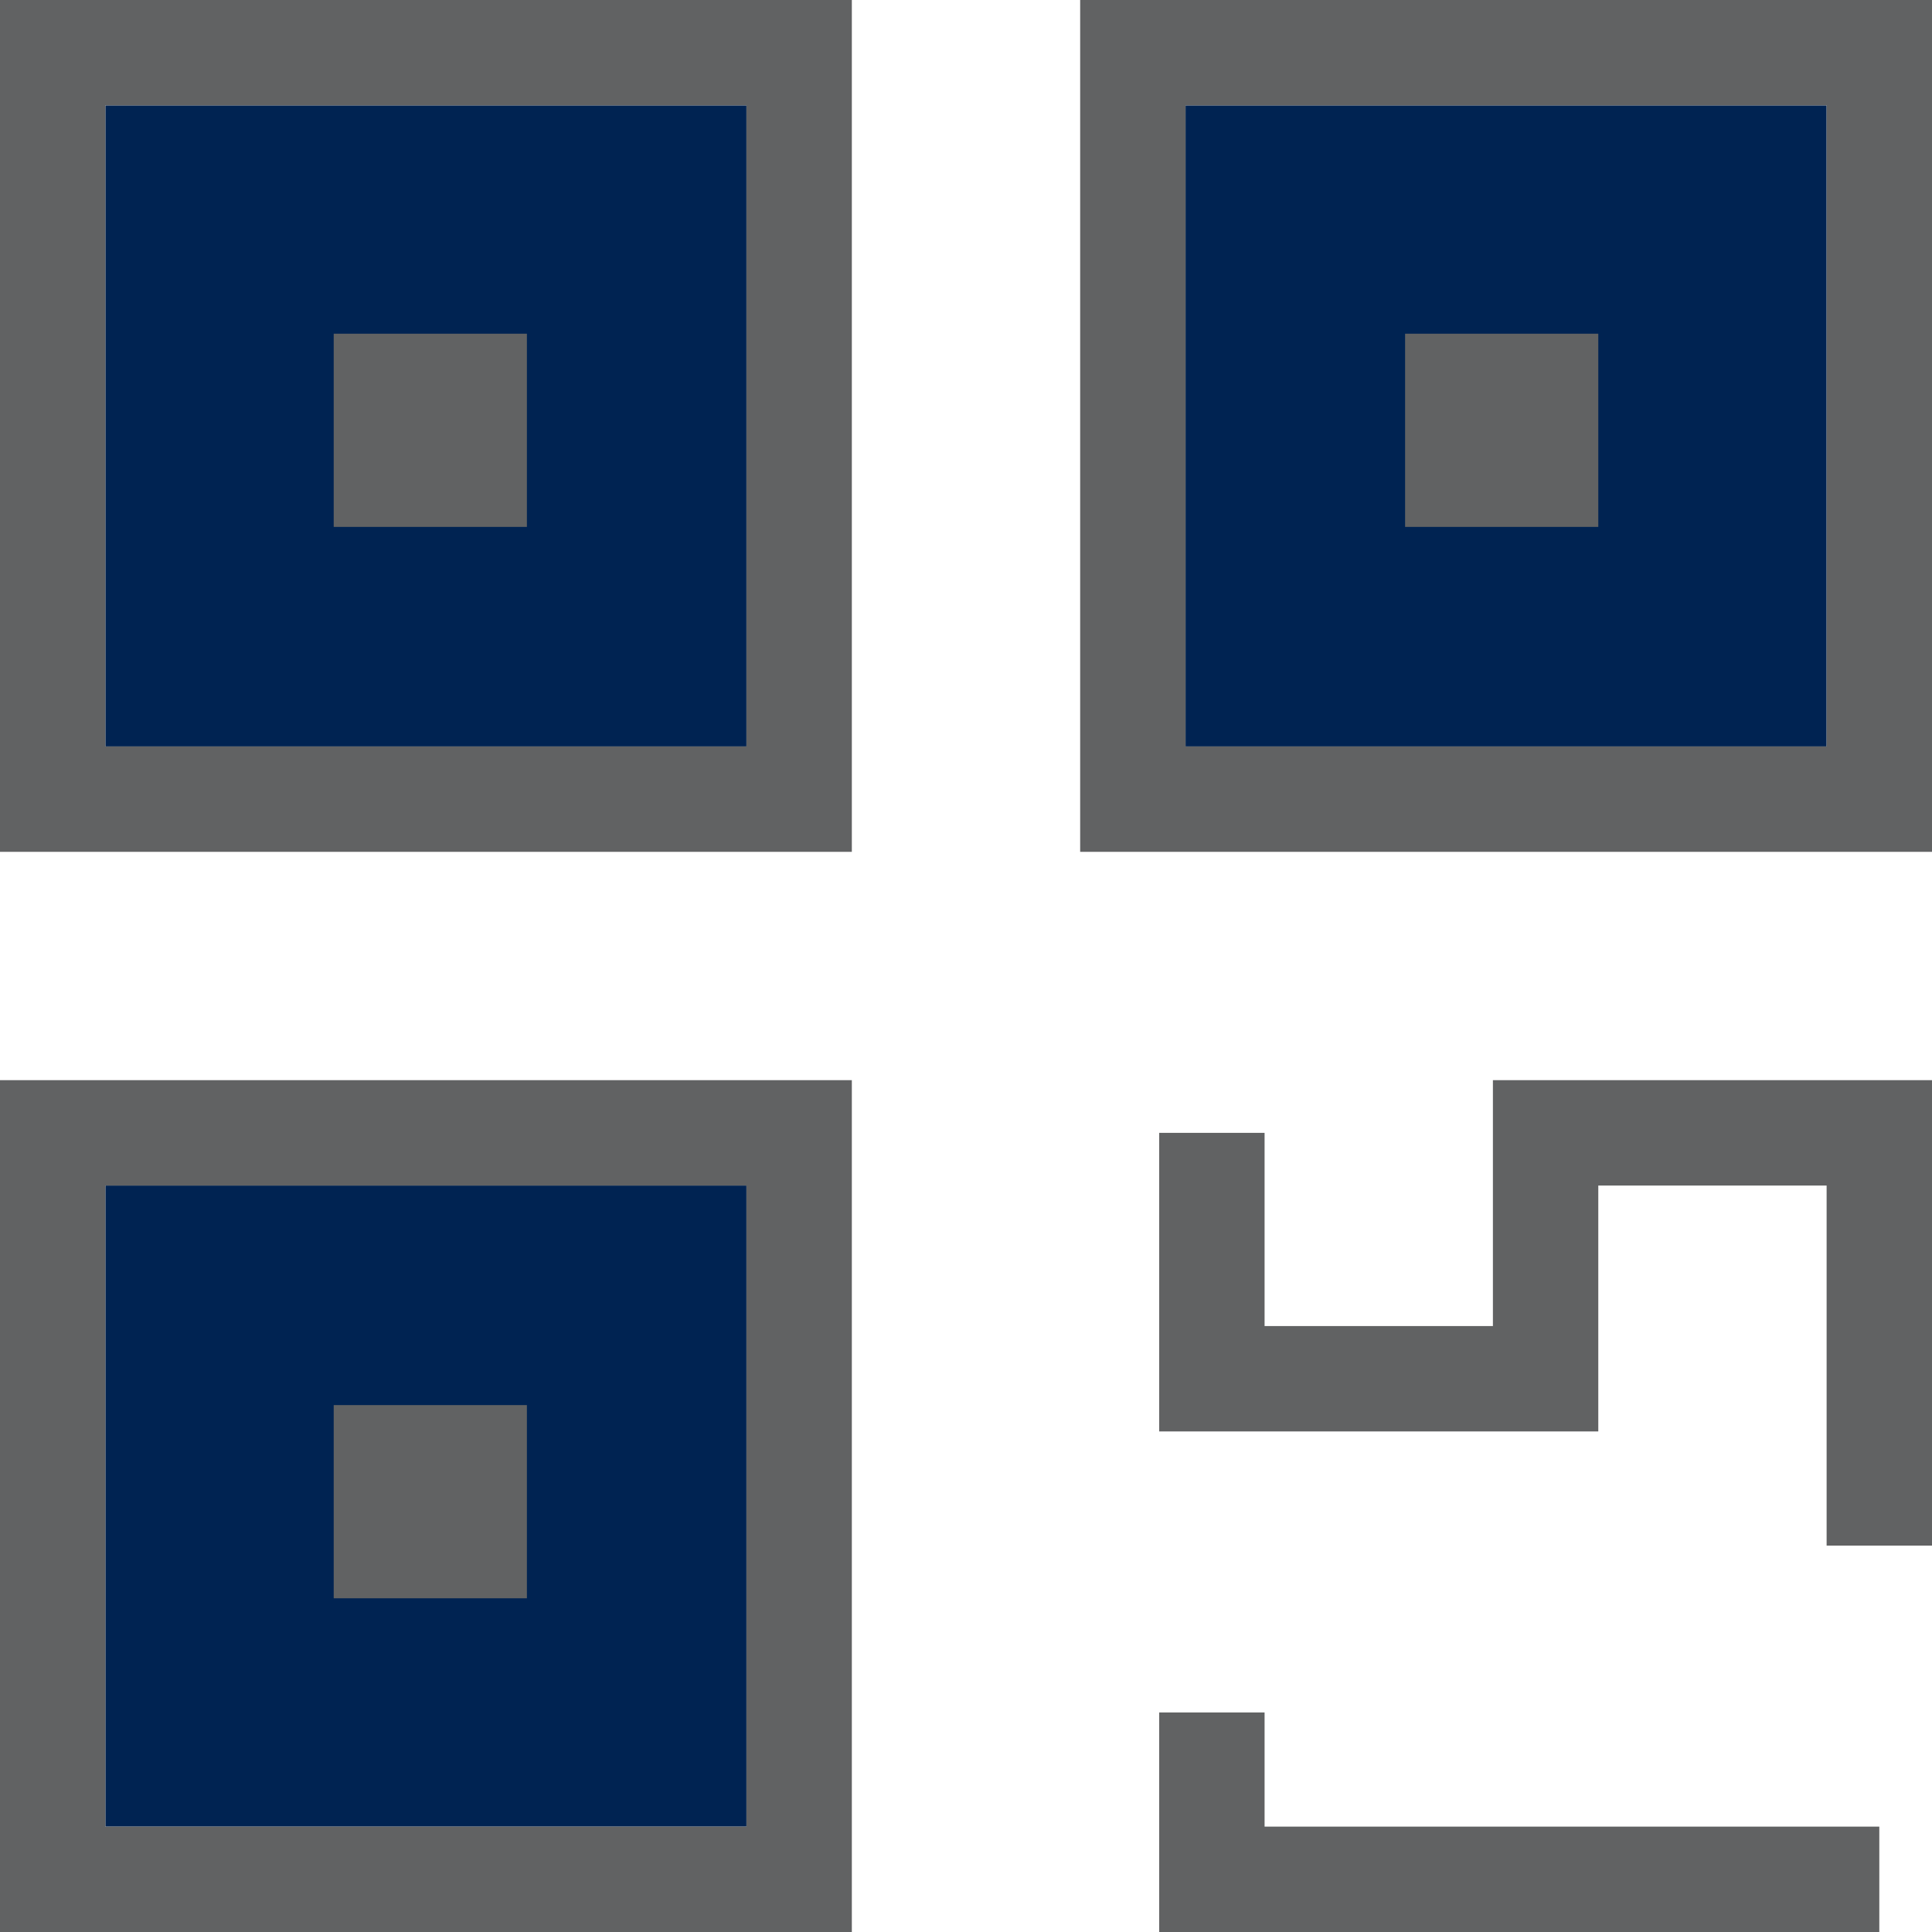
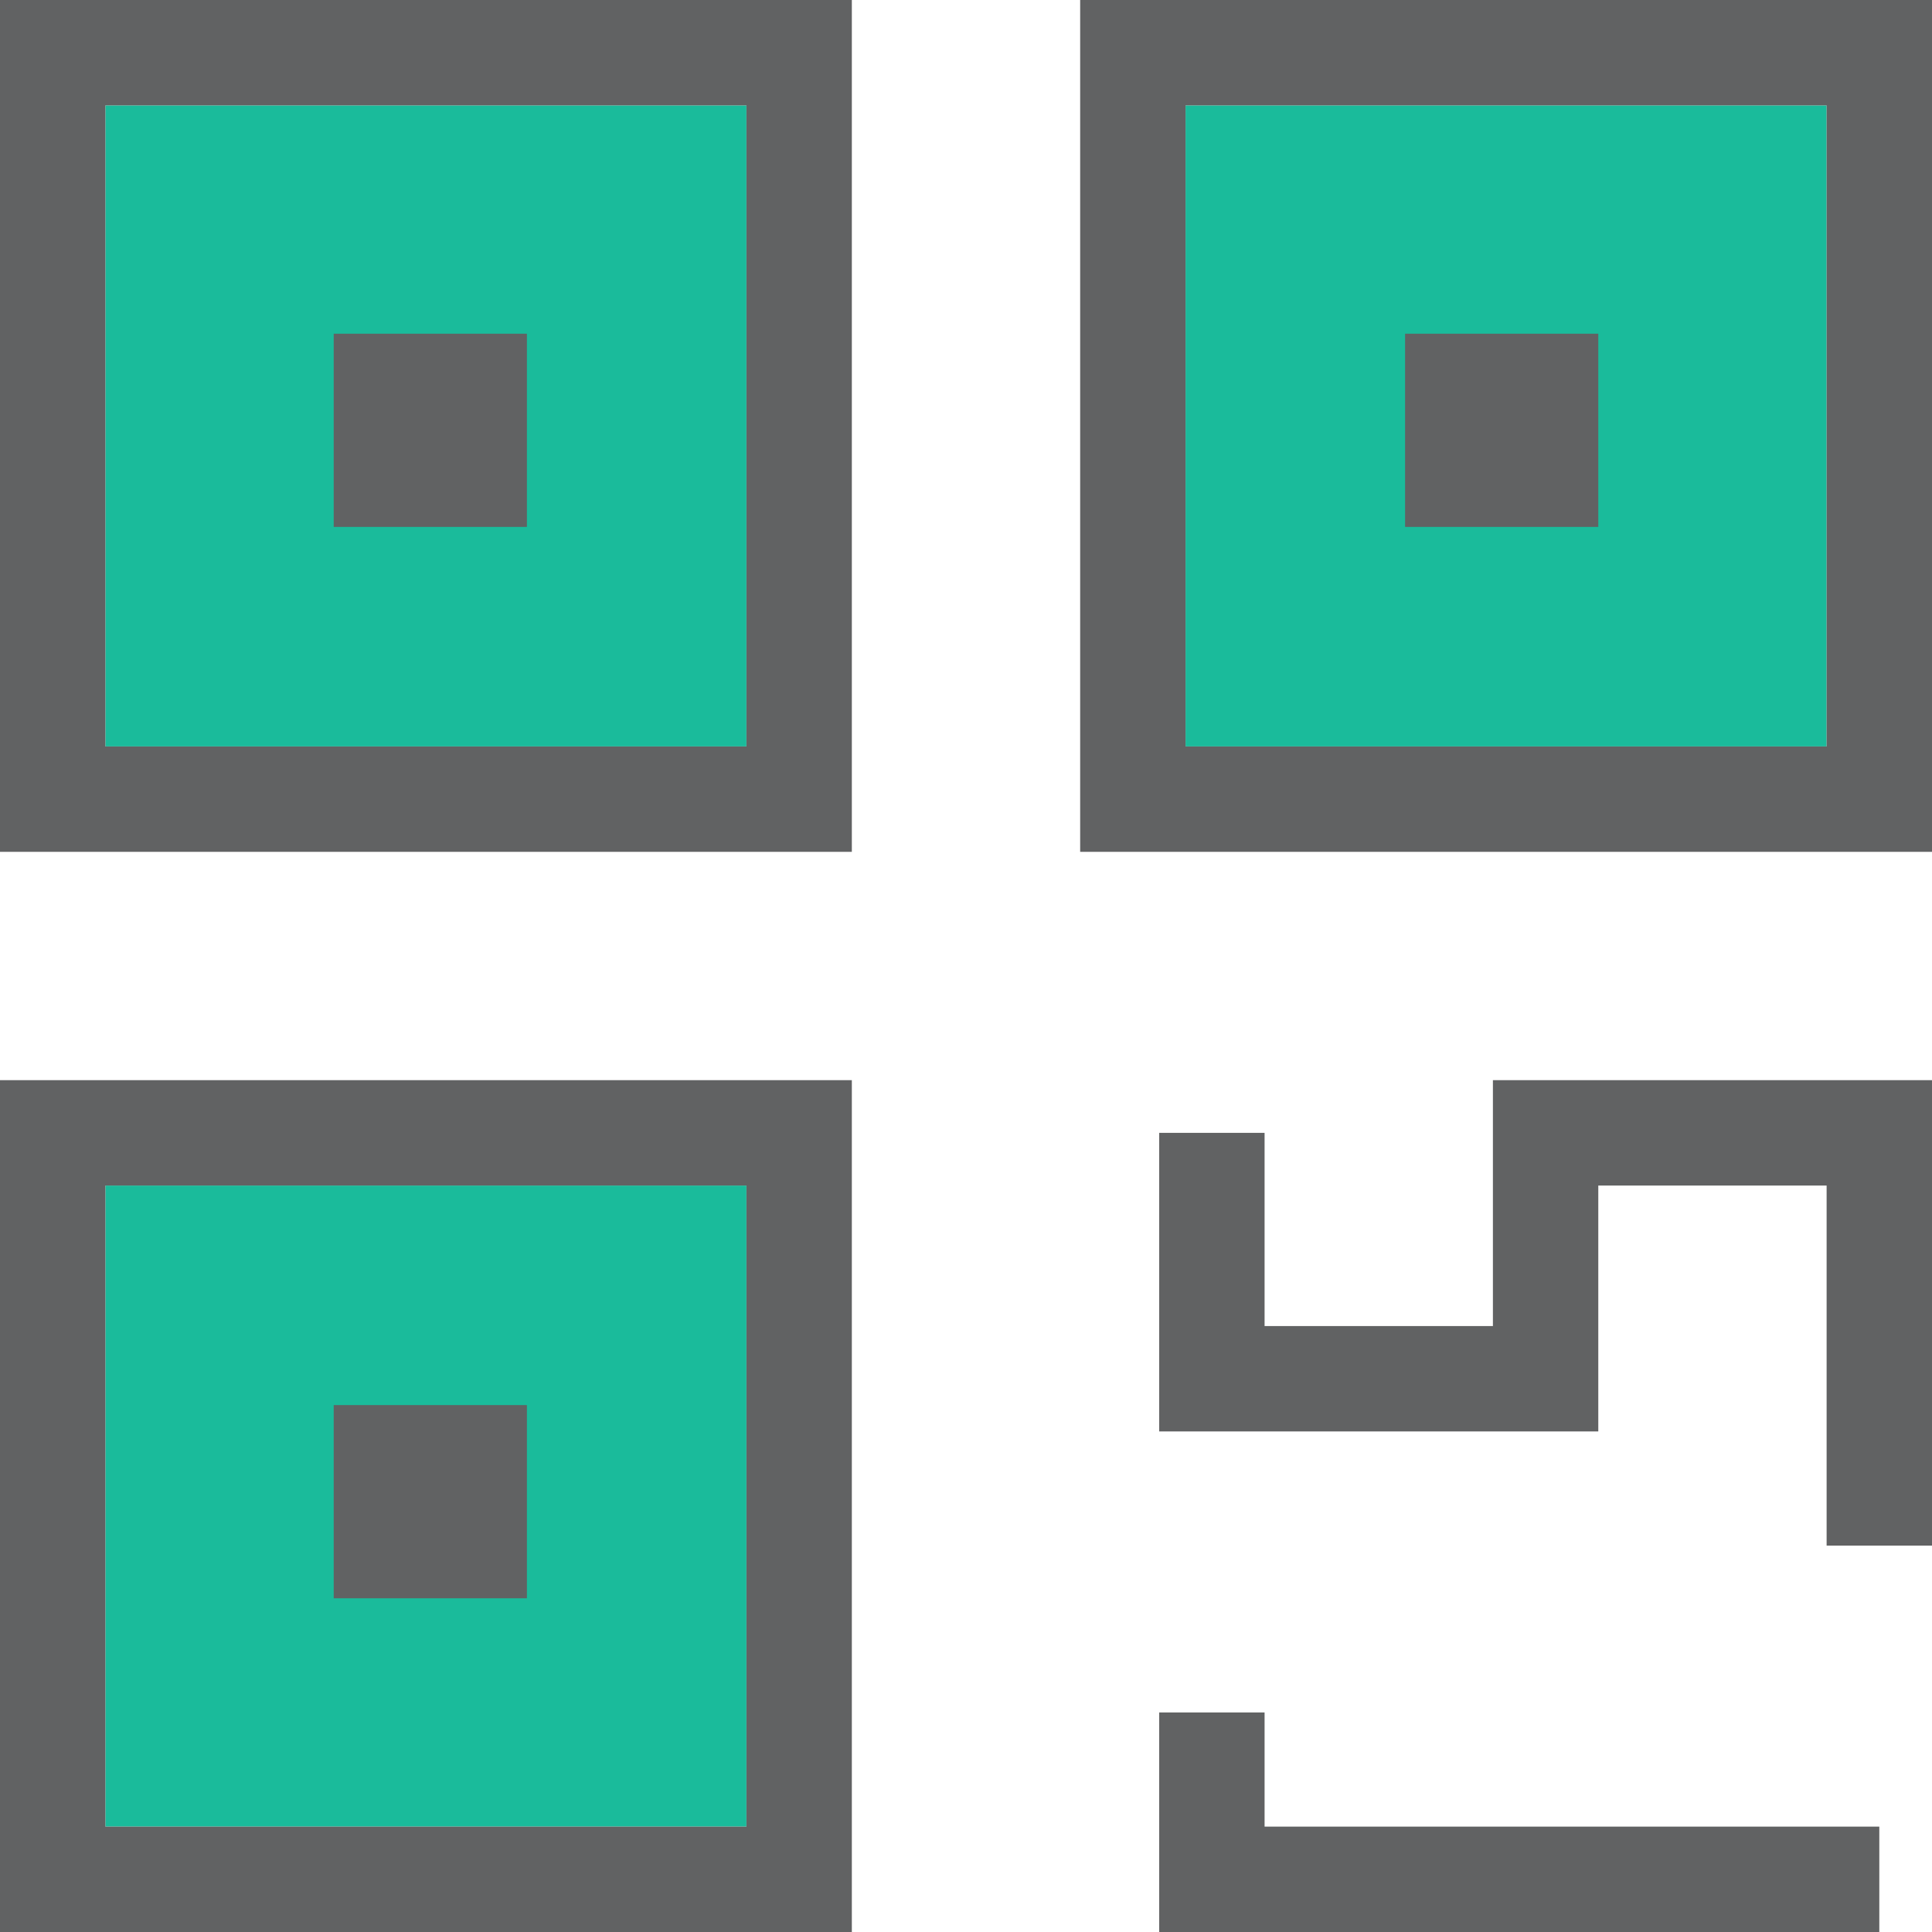
<svg xmlns="http://www.w3.org/2000/svg" version="1.1" id="QR_Icon" x="0px" y="0px" viewBox="0 0 22 22" style="enable-background:new 0 0 22 22;" xml:space="preserve">
  <style type="text/css">
-     .st0{fill:#002352;}
+     .st0{fill:#1abb9b;}
    .st1{fill:#616263;}
</style>
  <rect x="13.5" y="1.2" class="st0" width="7.3" height="7.3" />
  <rect x="1.2" y="13.5" class="st0" width="7.3" height="7.3" />
  <rect x="1.2" y="1.2" class="st0" width="7.3" height="7.3" />
  <path class="st1" d="M9.7,9.7H0V0h9.7V9.7z M1.2,8.5h7.3V1.2H1.2V8.5z" />
  <path class="st1" d="M22,9.7h-9.7V0H22V9.7z M13.5,8.5h7.3V1.2h-7.3V8.5z" />
  <path class="st1" d="M9.7,22H0v-9.7h9.7V22z M1.2,20.8h7.3v-7.3H1.2V20.8z" />
  <polygon class="st1" points="22,17.6 20.8,17.6 20.8,13.5 18.2,13.5 18.2,16.3 13.2,16.3 13.2,12.9 14.4,12.9 14.4,15.1 17,15.1     17,12.3 22,12.3 " />
  <polygon class="st1" points="21.4,22 13.2,22 13.2,19.5 14.4,19.5 14.4,20.8 21.4,20.8 " />
  <rect x="3.8" y="3.8" class="st1" width="2.2" height="2.2" />
  <rect x="16" y="3.8" class="st1" width="2.2" height="2.2" />
  <rect x="3.8" y="16" class="st1" width="2.2" height="2.2" />
</svg>
